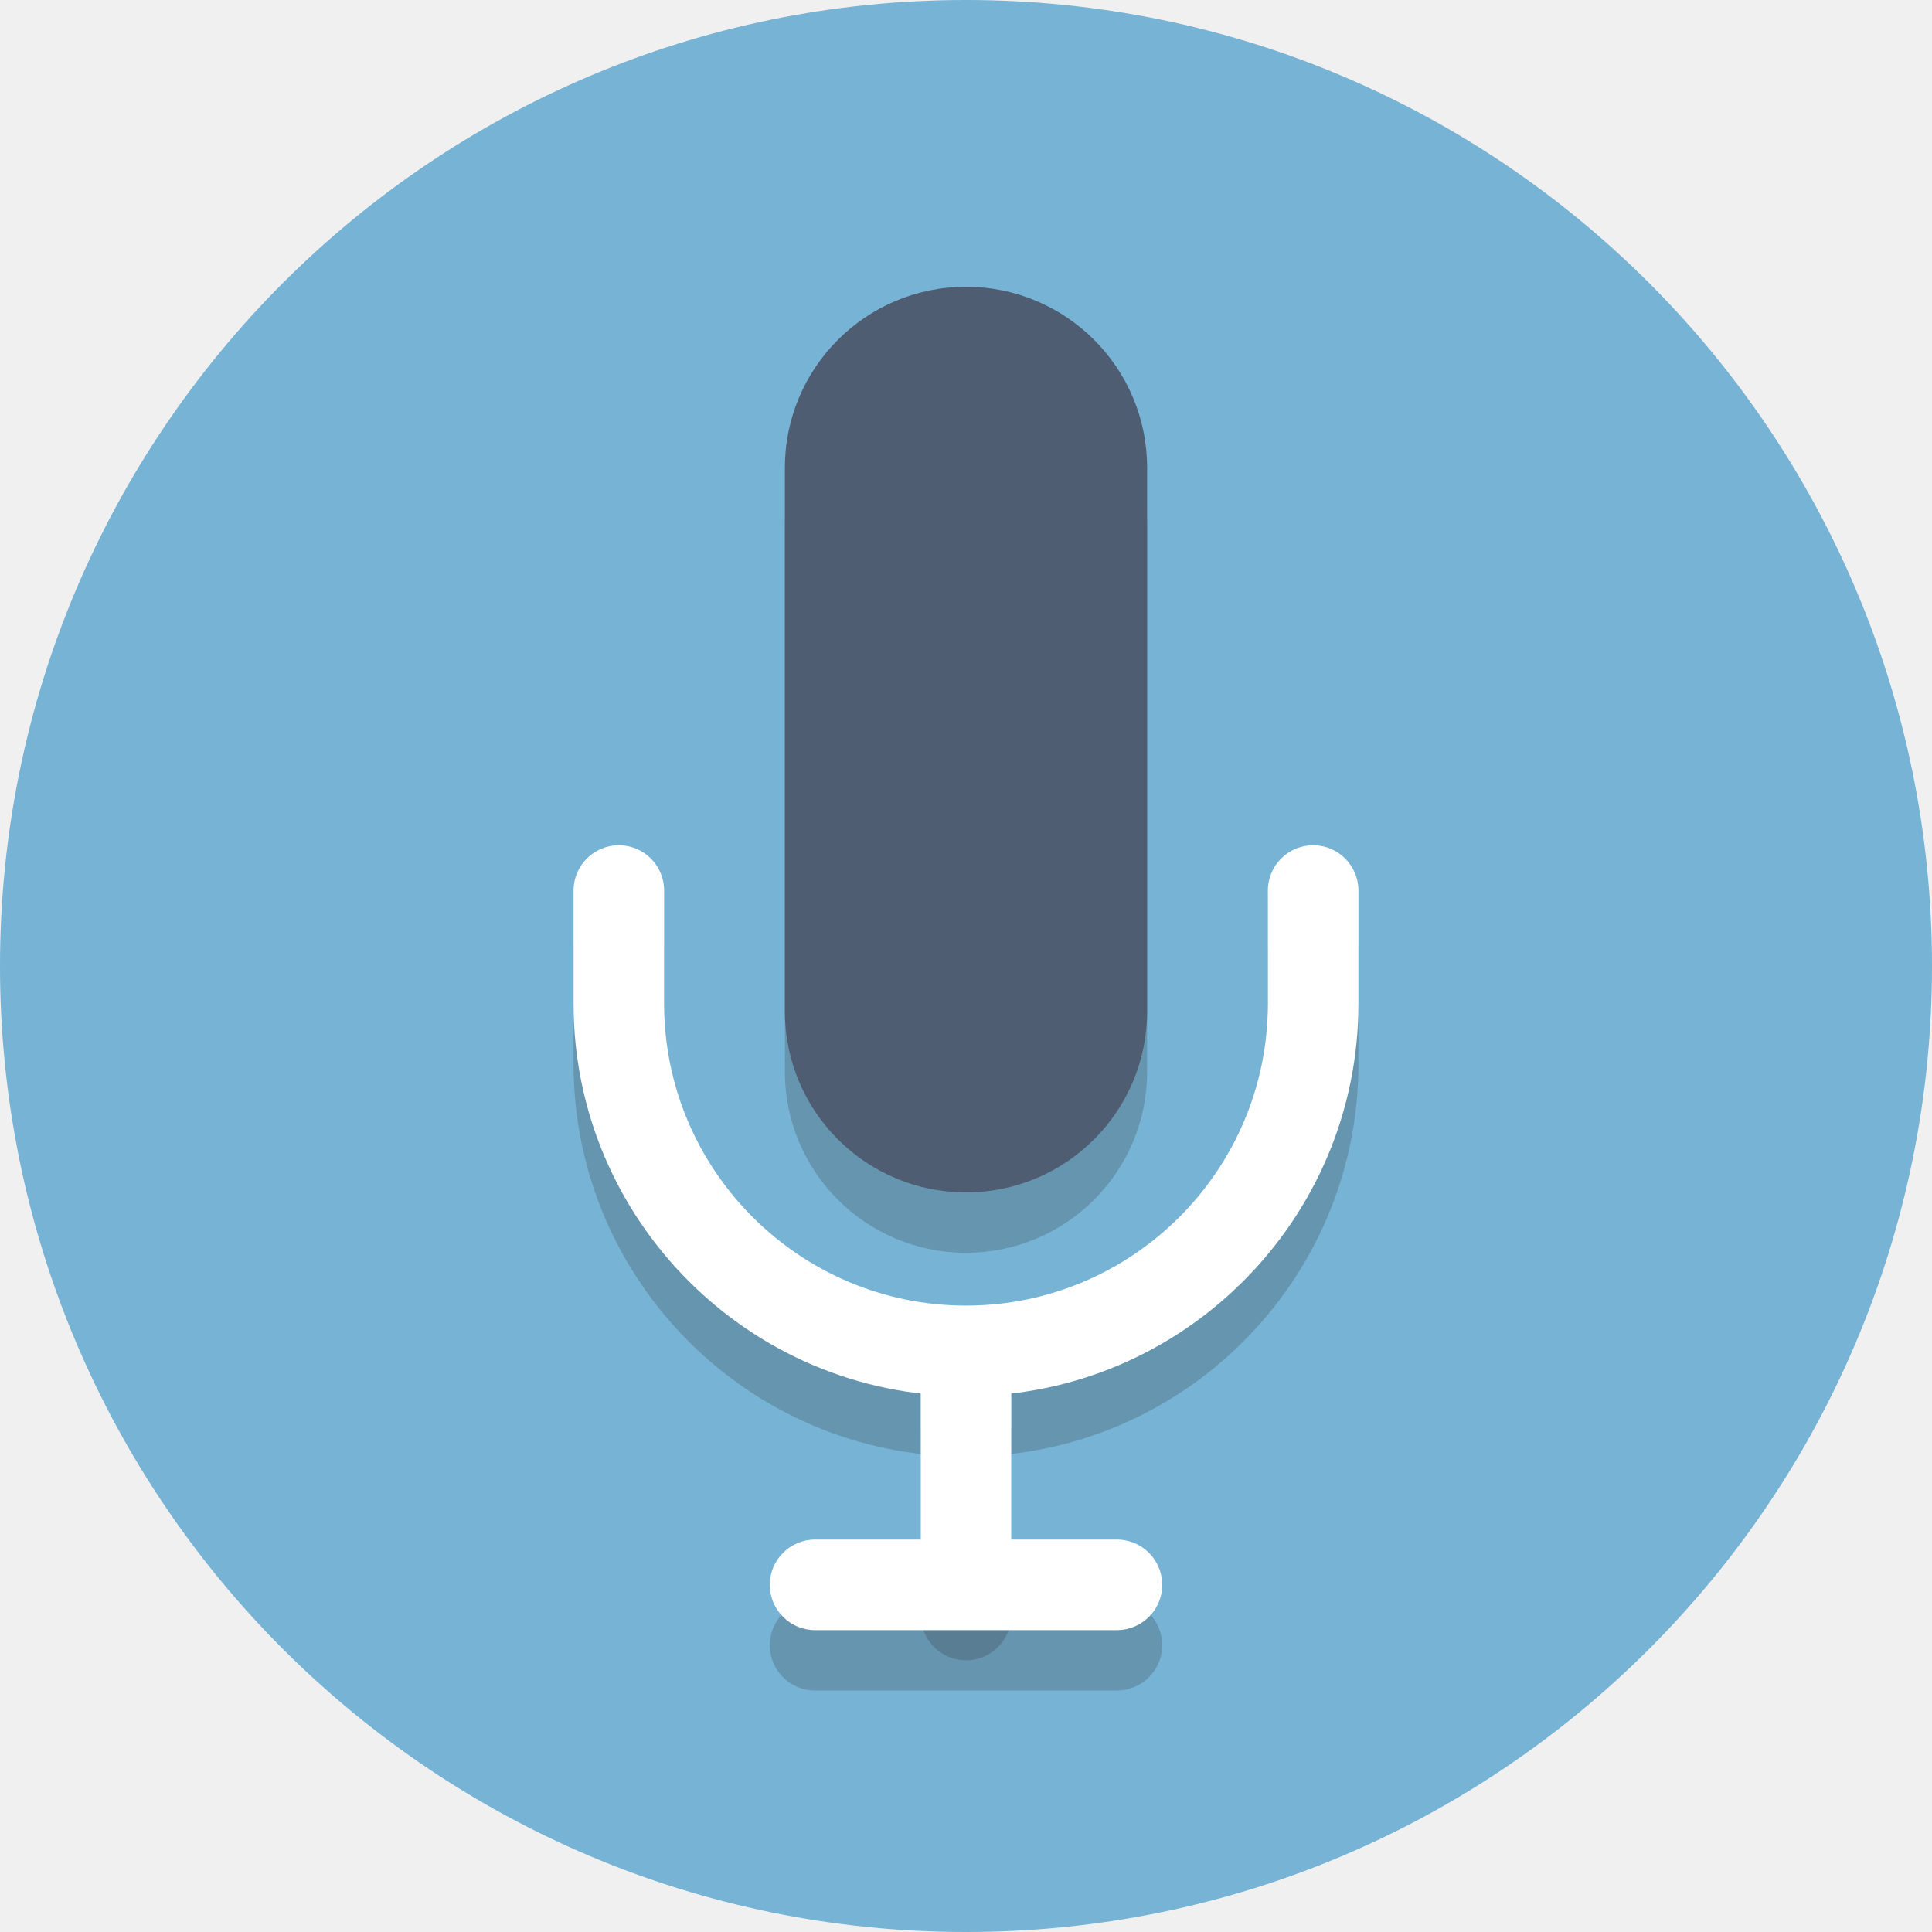
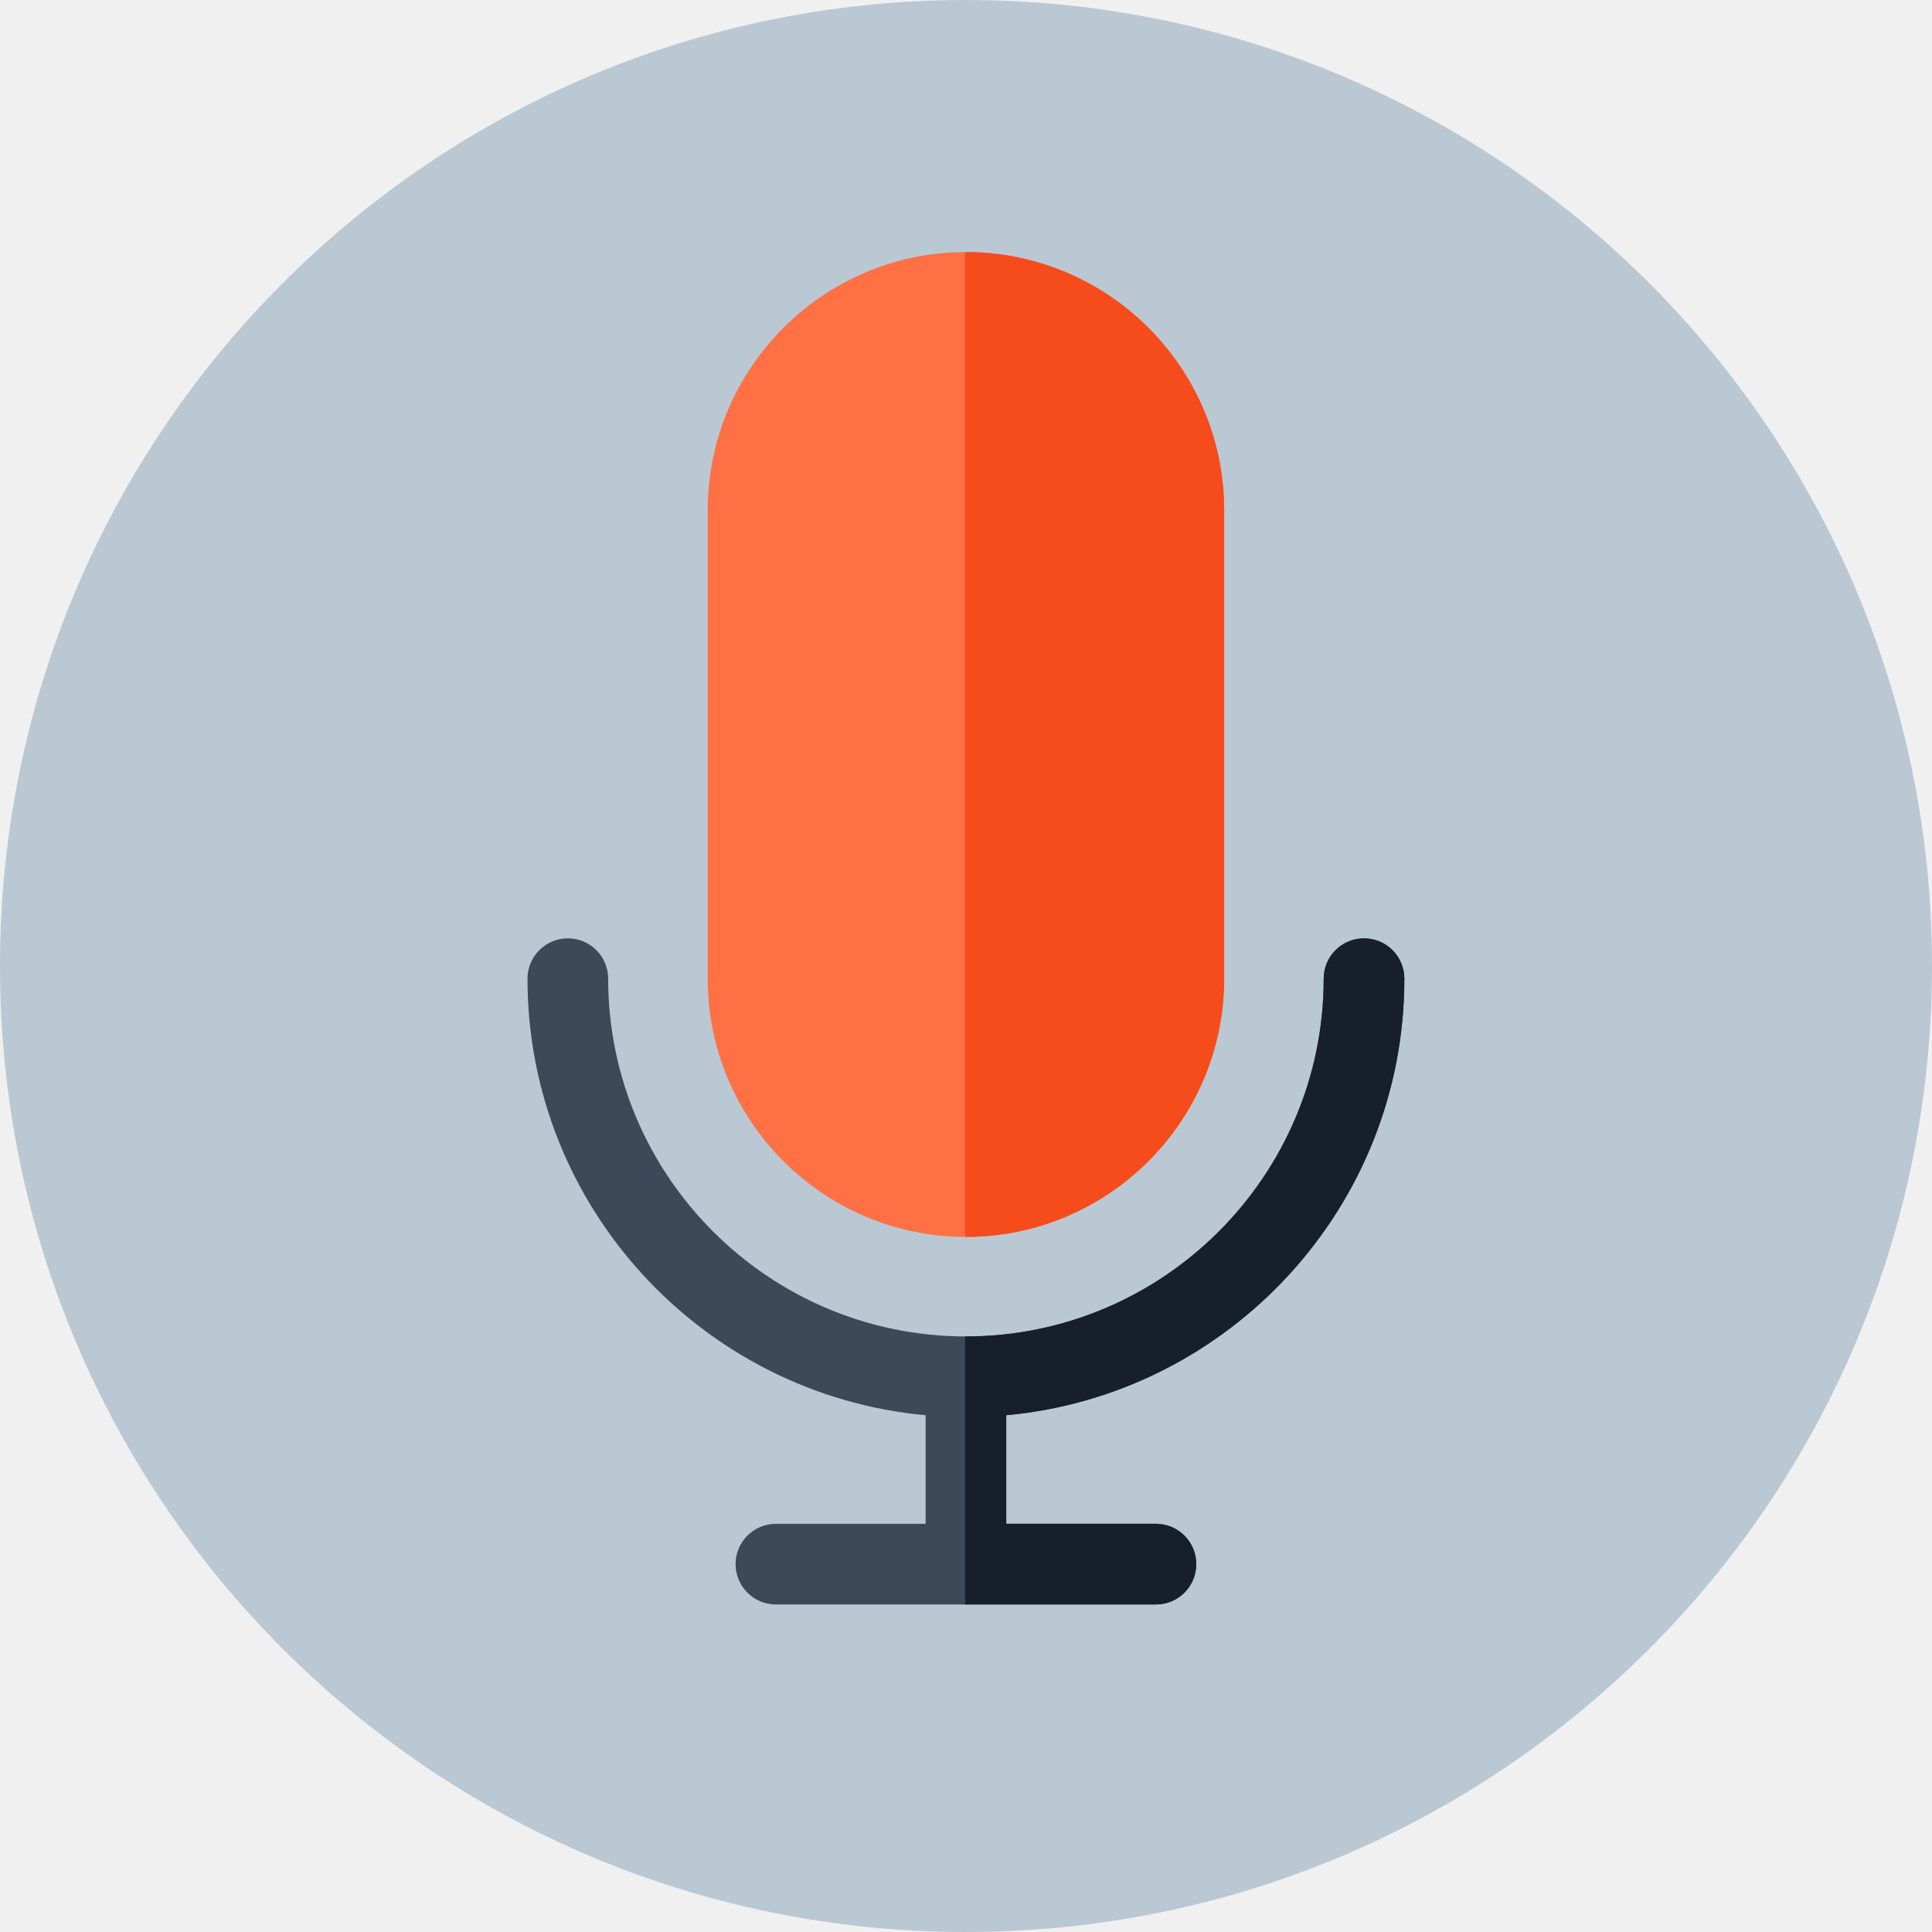
- <svg xmlns="http://www.w3.org/2000/svg" enable-background="new 0 0 64 64" height="64px" version="1.1" viewBox="0 0 64 64" width="64px" xml:space="preserve">
-   <g id="Layer_1">
-     <g>
-       <circle cx="32" cy="32" fill="#77B3D4" r="32" />
-     </g>
-     <g opacity="0.2">
-       <g>
-         <g>
-           <path d="M32,41.5c3.315,0,6-2.685,6-6v-18c0-3.315-2.685-6-6-6s-6,2.685-6,6v18C26,38.815,28.685,41.5,32,41.5z" fill="#231F20" />
-         </g>
-       </g>
-     </g>
-     <g opacity="0.2">
-       <g>
-         <path d="M32,48.25c-7.168,0-13-5.832-13-13V31.5c0-0.828,0.672-1.5,1.5-1.5s1.5,0.672,1.5,1.5v3.75     c0,5.514,4.486,10,10,10s10-4.486,10-10V31.5c0-0.828,0.672-1.5,1.5-1.5s1.5,0.672,1.5,1.5v3.75C45,42.418,39.168,48.25,32,48.25     z" fill="#231F20" />
-       </g>
-     </g>
-     <g opacity="0.2">
-       <g>
-         <path d="M32,55c-0.828,0-1.5-0.672-1.5-1.5v-6c0-0.828,0.672-1.5,1.5-1.5s1.5,0.672,1.5,1.5v6     C33.5,54.328,32.828,55,32,55z" fill="#231F20" />
-       </g>
-     </g>
-     <g opacity="0.2">
-       <g>
-         <path d="M37,56H27c-0.828,0-1.5-0.672-1.5-1.5S26.172,53,27,53h10c0.828,0,1.5,0.672,1.5,1.5S37.828,56,37,56z" fill="#231F20" />
-       </g>
-     </g>
-     <g>
-       <g>
-         <path d="M32,39.5c3.315,0,6-2.685,6-6v-18c0-3.315-2.685-6-6-6s-6,2.685-6,6v18C26,36.815,28.685,39.5,32,39.5z" fill="#4F5D73" />
-       </g>
-     </g>
-     <g>
-       <path d="M32,46.25c-7.168,0-13-5.832-13-13V29.5c0-0.828,0.672-1.5,1.5-1.5s1.5,0.672,1.5,1.5v3.75    c0,5.514,4.486,10,10,10s10-4.486,10-10V29.5c0-0.828,0.672-1.5,1.5-1.5s1.5,0.672,1.5,1.5v3.75C45,40.418,39.168,46.25,32,46.25z    " fill="#FFFFFF" />
-     </g>
-     <g>
-       <path d="M32,53c-0.828,0-1.5-0.672-1.5-1.5v-6c0-0.828,0.672-1.5,1.5-1.5s1.5,0.672,1.5,1.5v6    C33.5,52.328,32.828,53,32,53z" fill="#FFFFFF" />
-     </g>
-     <g>
-       <path d="M37,54H27c-0.828,0-1.5-0.672-1.5-1.5S26.172,51,27,51h10c0.828,0,1.5,0.672,1.5,1.5S37.828,54,37,54z" fill="#FFFFFF" />
+ <svg xmlns="http://www.w3.org/2000/svg" version="1.1" width="512" height="512" x="0" y="0" viewBox="0 0 512 512" style="enable-background:new 0 0 512 512" xml:space="preserve" class="">
+   <circle r="256" cx="256" cy="256" fill="#bac8d3" shape="circle" transform="matrix(1,0,0,1,0,0)" />
+   <g transform="matrix(0.7,0,0,0.7,139.7947,66.8)">
+     <g id="surface1">
+       <path d="M 331.965 275.082 C 331.965 266.652 325.129 259.816 316.695 259.816 C 308.262 259.816 301.426 266.652 301.426 275.082 C 301.426 349.77 240.668 410.527 165.98 410.527 C 91.297 410.527 30.539 349.77 30.539 275.082 C 30.539 266.652 23.703 259.816 15.27 259.816 C 6.836 259.816 0 266.652 0 275.082 C 0 361.461 66.32 432.621 150.715 440.355 L 150.715 481.461 L 94.047 481.461 C 85.613 481.461 78.777 488.297 78.777 496.73 C 78.777 505.164 85.613 512 94.047 512 L 237.918 512 C 246.348 512 253.188 505.164 253.188 496.73 C 253.188 488.297 246.348 481.461 237.918 481.461 L 181.25 481.461 L 181.25 440.355 C 265.645 432.625 331.965 361.461 331.965 275.082 Z M 331.965 275.082 " style="" fill="#3b4958" data-original="#3b4958" class="" />
+       <path d="M 331.965 275.082 C 331.965 266.652 325.129 259.816 316.695 259.816 C 308.262 259.816 301.426 266.652 301.426 275.082 C 301.426 349.77 240.668 410.527 165.98 410.527 C 165.875 410.527 165.77 410.523 165.66 410.523 L 165.66 512 L 237.918 512 C 246.348 512 253.188 505.164 253.188 496.73 C 253.188 488.297 246.348 481.461 237.918 481.461 L 181.25 481.461 L 181.25 440.359 C 265.645 432.625 331.965 361.461 331.965 275.082 Z M 331.965 275.082 " style="" fill="#17202a" data-original="#17202a" class="" />
+       <path d="M 165.98 372.852 C 112.074 372.852 68.215 328.992 68.215 275.082 L 68.215 97.766 C 68.215 43.859 112.074 0 165.98 0 C 219.891 0 263.75 43.859 263.75 97.766 L 263.75 275.082 C 263.75 328.992 219.891 372.852 165.98 372.852 Z M 165.98 372.852 " style="" fill="#ff7045" data-original="#ff7045" class="" />
+       <path d="M 165.98 0 C 165.875 0 165.77 0.004 165.66 0.004 L 165.66 372.848 C 165.77 372.848 165.875 372.852 165.98 372.852 C 219.891 372.852 263.75 328.992 263.75 275.082 L 263.75 97.766 C 263.75 43.859 219.891 0 165.98 0 Z M 165.98 0 " style="" fill="#f64c1c" data-original="#f64c1c" class="" />
    </g>
  </g>
-   <g id="Layer_2" />
</svg>
